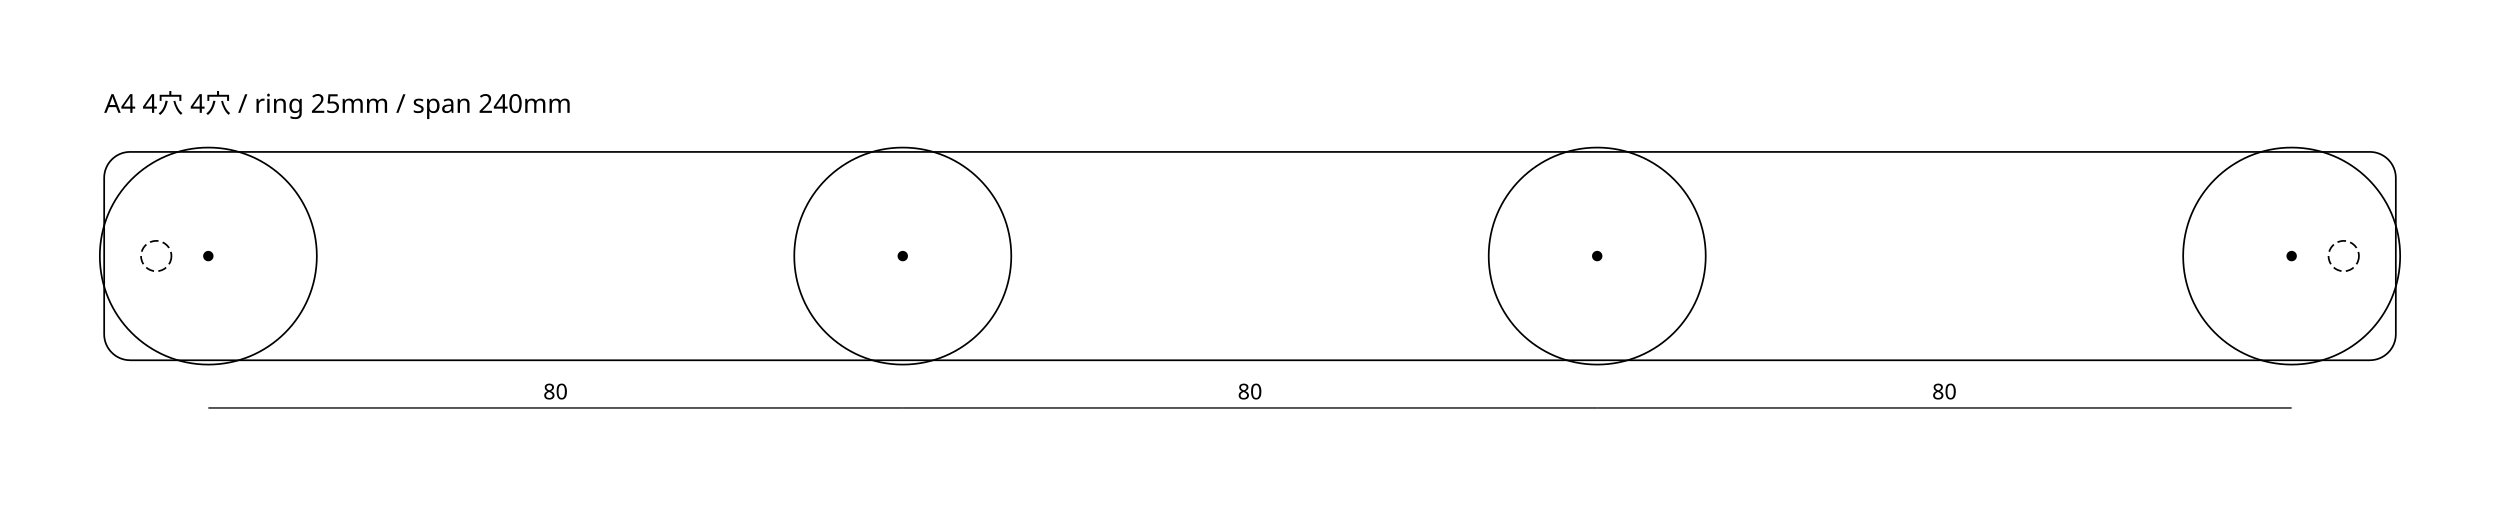
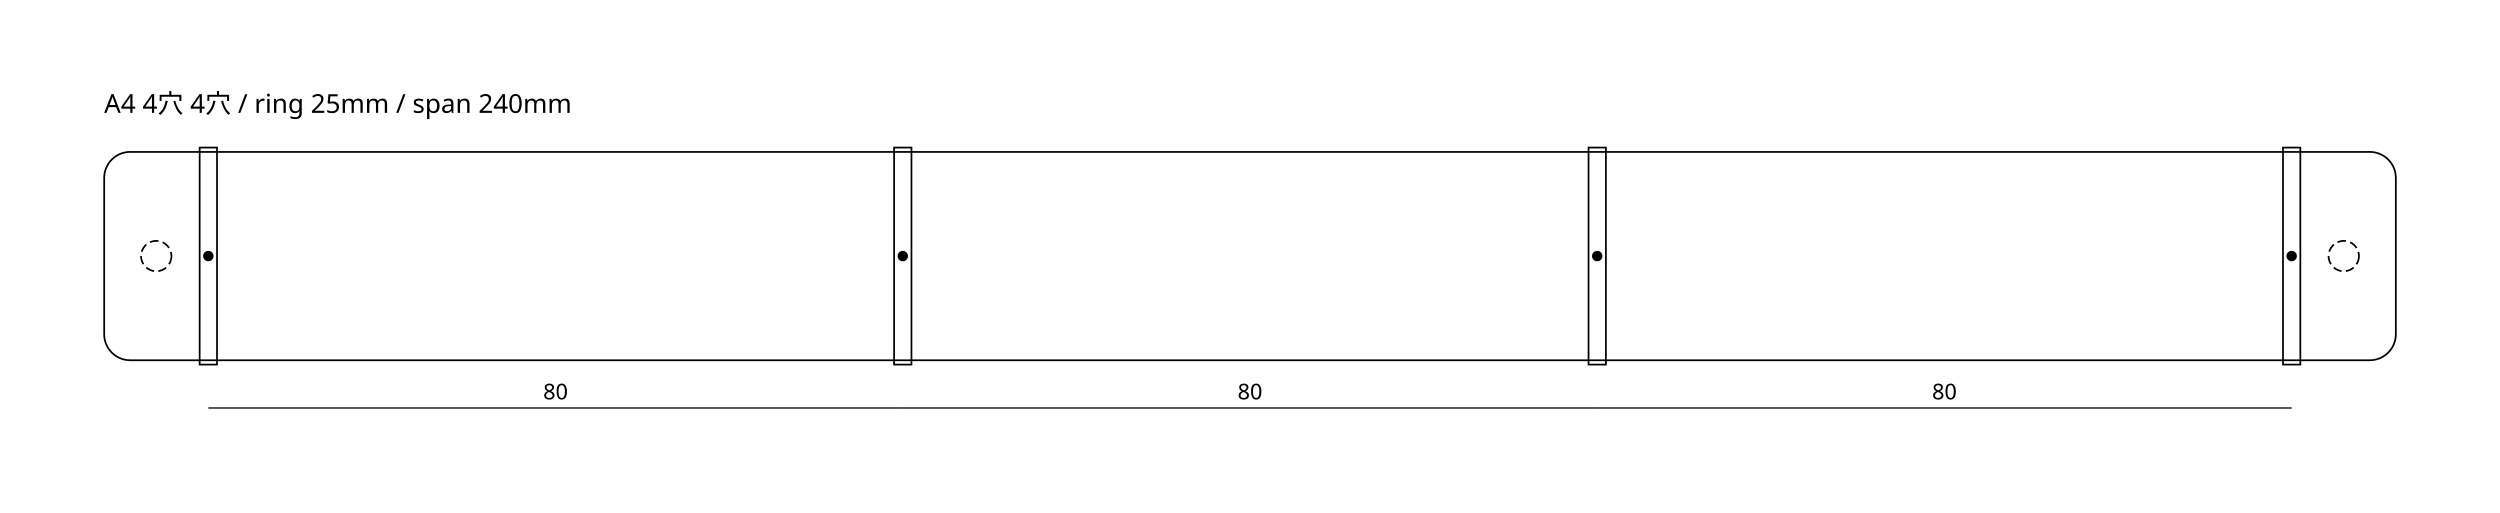
<svg xmlns="http://www.w3.org/2000/svg" width="288mm" height="59mm" viewBox="-144 -29.5 288 59">
  <g id="plan">
    <rect x="-132" y="-12" width="264" height="24" rx="3" fill="none" stroke="#000" stroke-width="0.2" />
-     <circle cx="-120" cy="0" r="12.5" fill="none" stroke="#000" stroke-width="0.2" />
+     <rect x="-121" y="-12.5" width="2" height="25" fill="none" stroke="#000" stroke-width="0.2" />
    <circle cx="-120" cy="0" r="0.6" fill="#000" />
-     <circle cx="-40" cy="0" r="12.5" fill="none" stroke="#000" stroke-width="0.2" />
+     <rect x="-41" y="-12.5" width="2" height="25" fill="none" stroke="#000" stroke-width="0.2" />
    <circle cx="-40" cy="0" r="0.6" fill="#000" />
-     <circle cx="40" cy="0" r="12.5" fill="none" stroke="#000" stroke-width="0.2" />
+     <rect x="39" y="-12.5" width="2" height="25" fill="none" stroke="#000" stroke-width="0.2" />
    <circle cx="40" cy="0" r="0.6" fill="#000" />
-     <circle cx="120" cy="0" r="12.5" fill="none" stroke="#000" stroke-width="0.2" />
+     <rect x="119" y="-12.5" width="2" height="25" fill="none" stroke="#000" stroke-width="0.2" />
    <circle cx="120" cy="0" r="0.6" fill="#000" />
    <circle cx="-126" cy="0" r="1.75" fill="none" stroke="#000" stroke-width="0.2" stroke-dasharray="1 0.5" />
    <circle cx="126" cy="0" r="1.75" fill="none" stroke="#000" stroke-width="0.2" stroke-dasharray="1 0.5" />
    <line x1="-120" y1="17.5" x2="-40" y2="17.5" stroke="#000" stroke-width="0.15" />
    <text x="-80" y="16.5" font-size="2.5" text-anchor="middle" font-family="sans-serif">80</text>
    <line x1="-40" y1="17.5" x2="40" y2="17.5" stroke="#000" stroke-width="0.15" />
    <text x="0" y="16.5" font-size="2.5" text-anchor="middle" font-family="sans-serif">80</text>
    <line x1="40" y1="17.5" x2="120" y2="17.5" stroke="#000" stroke-width="0.15" />
    <text x="80" y="16.5" font-size="2.5" text-anchor="middle" font-family="sans-serif">80</text>
    <text x="-132" y="-16.5" font-size="3" font-family="sans-serif">A4 4穴 4穴 / ring 25mm / span 240mm</text>
  </g>
</svg>
